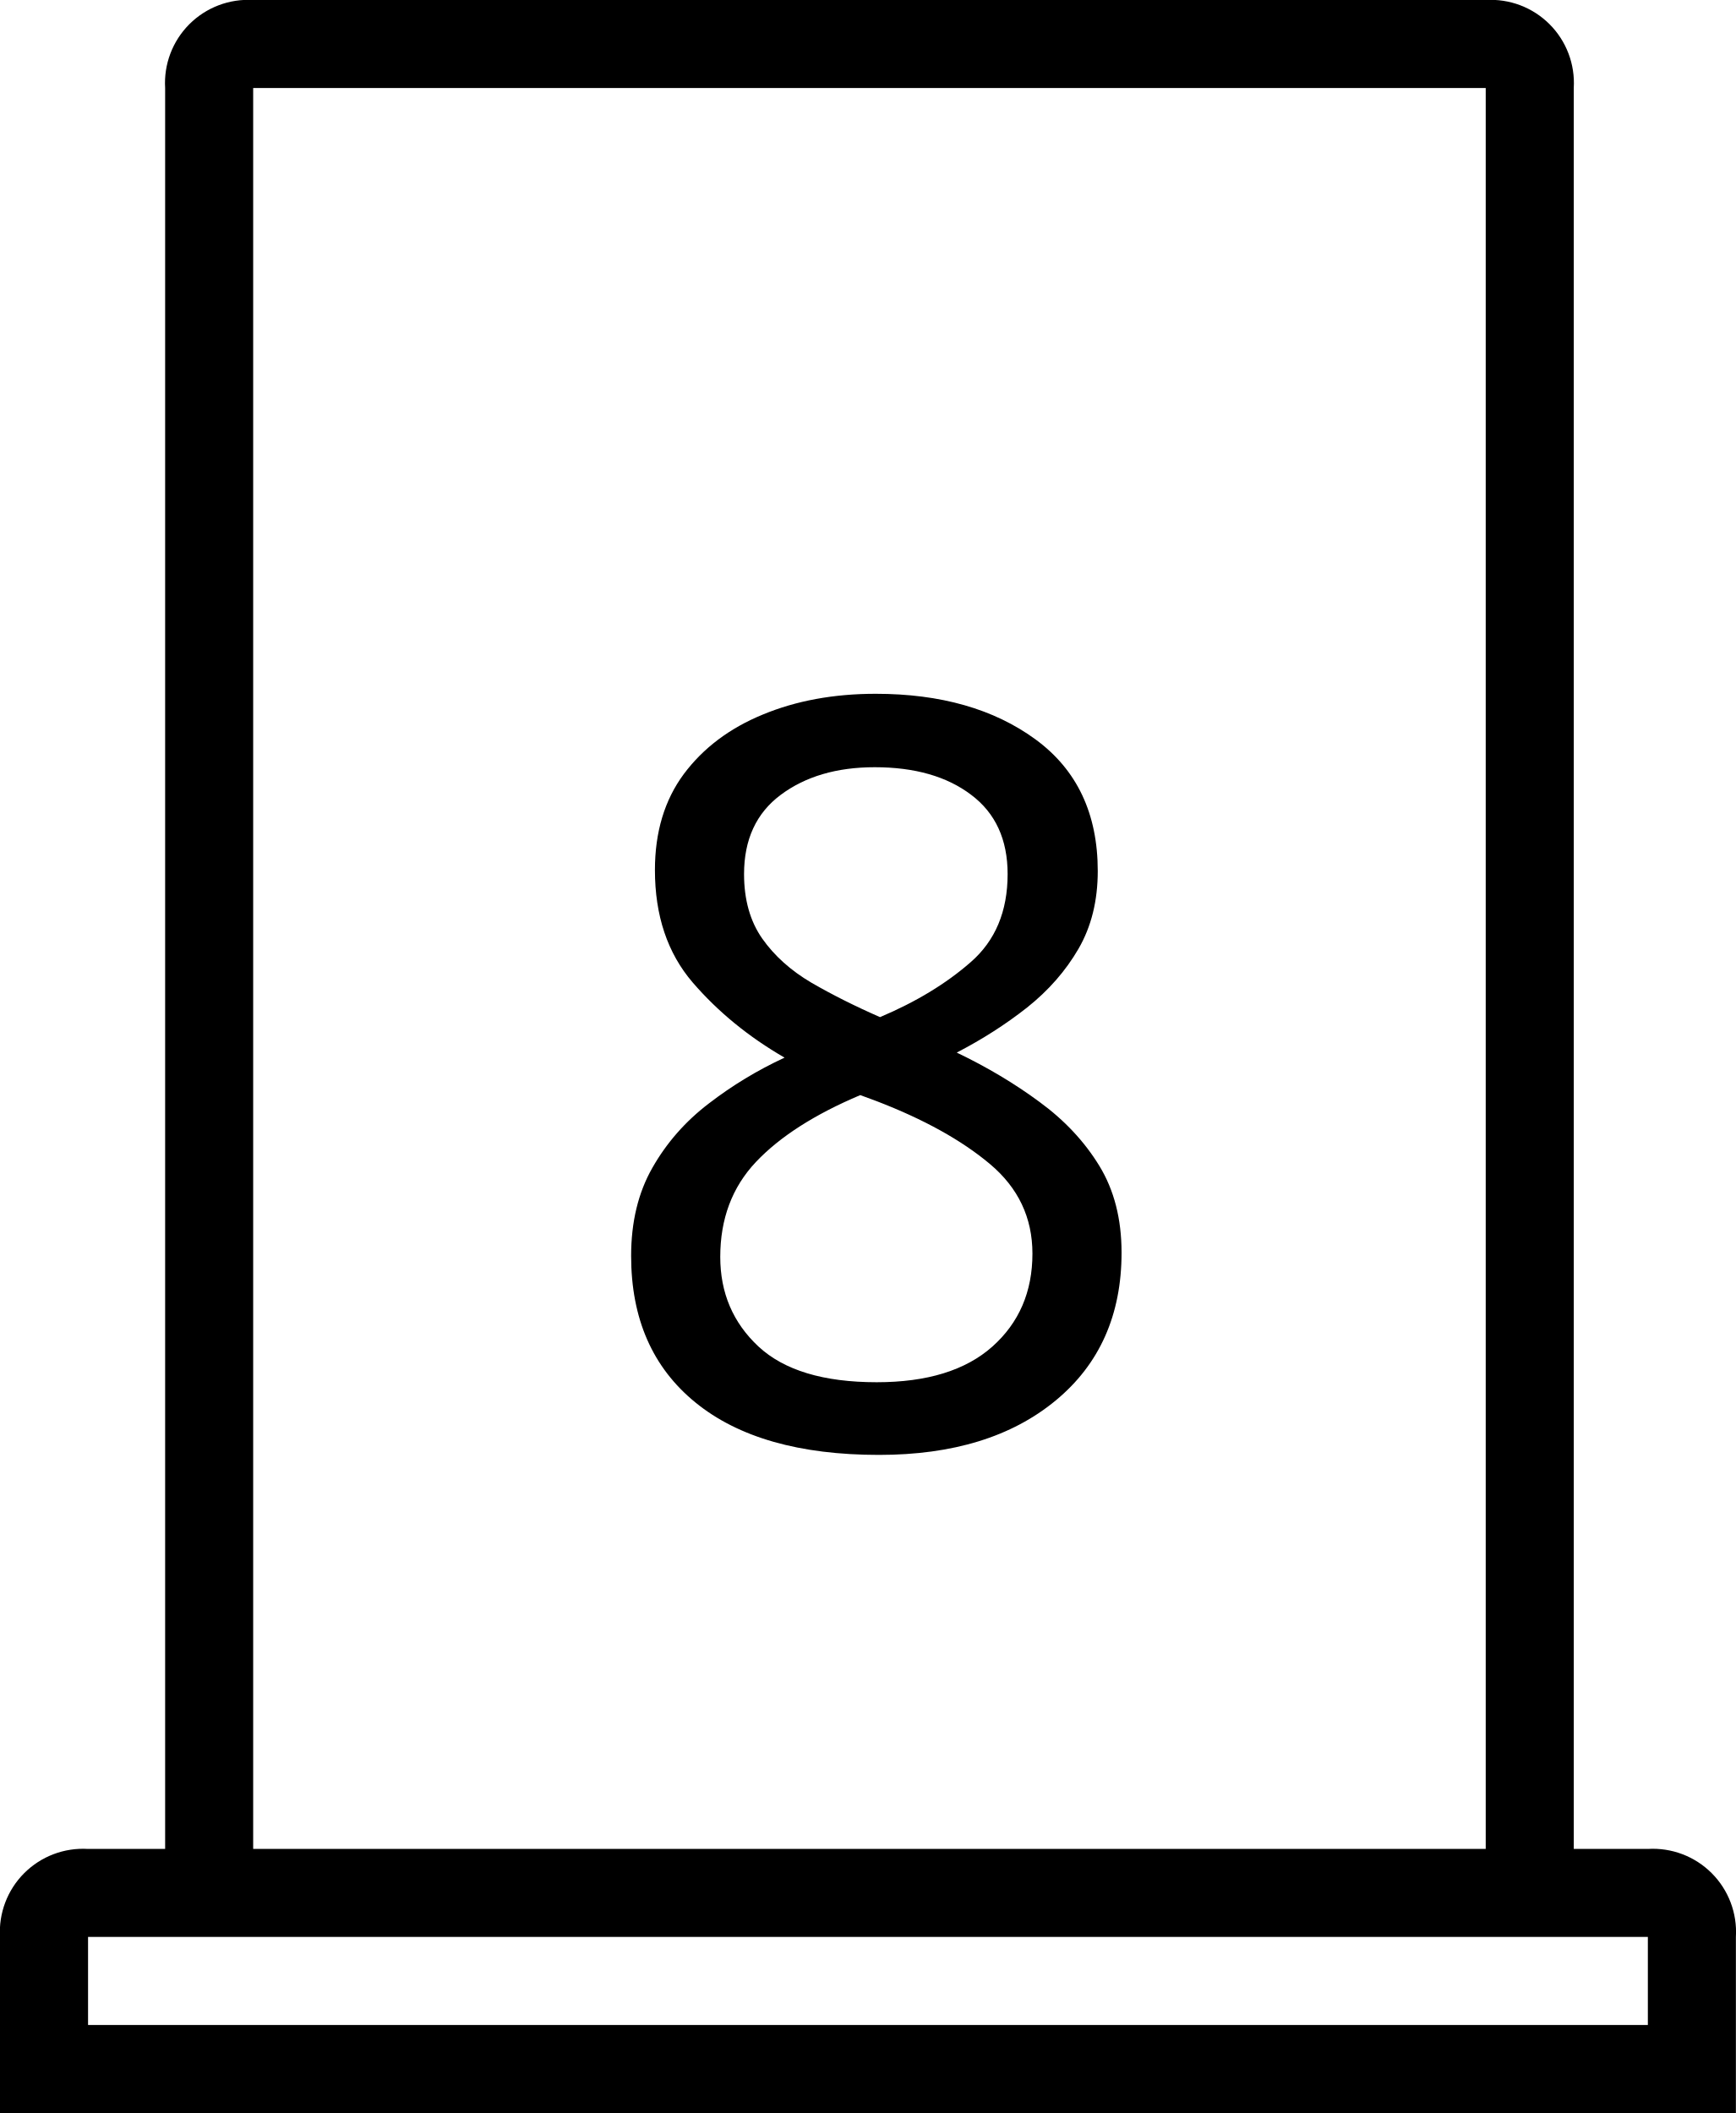
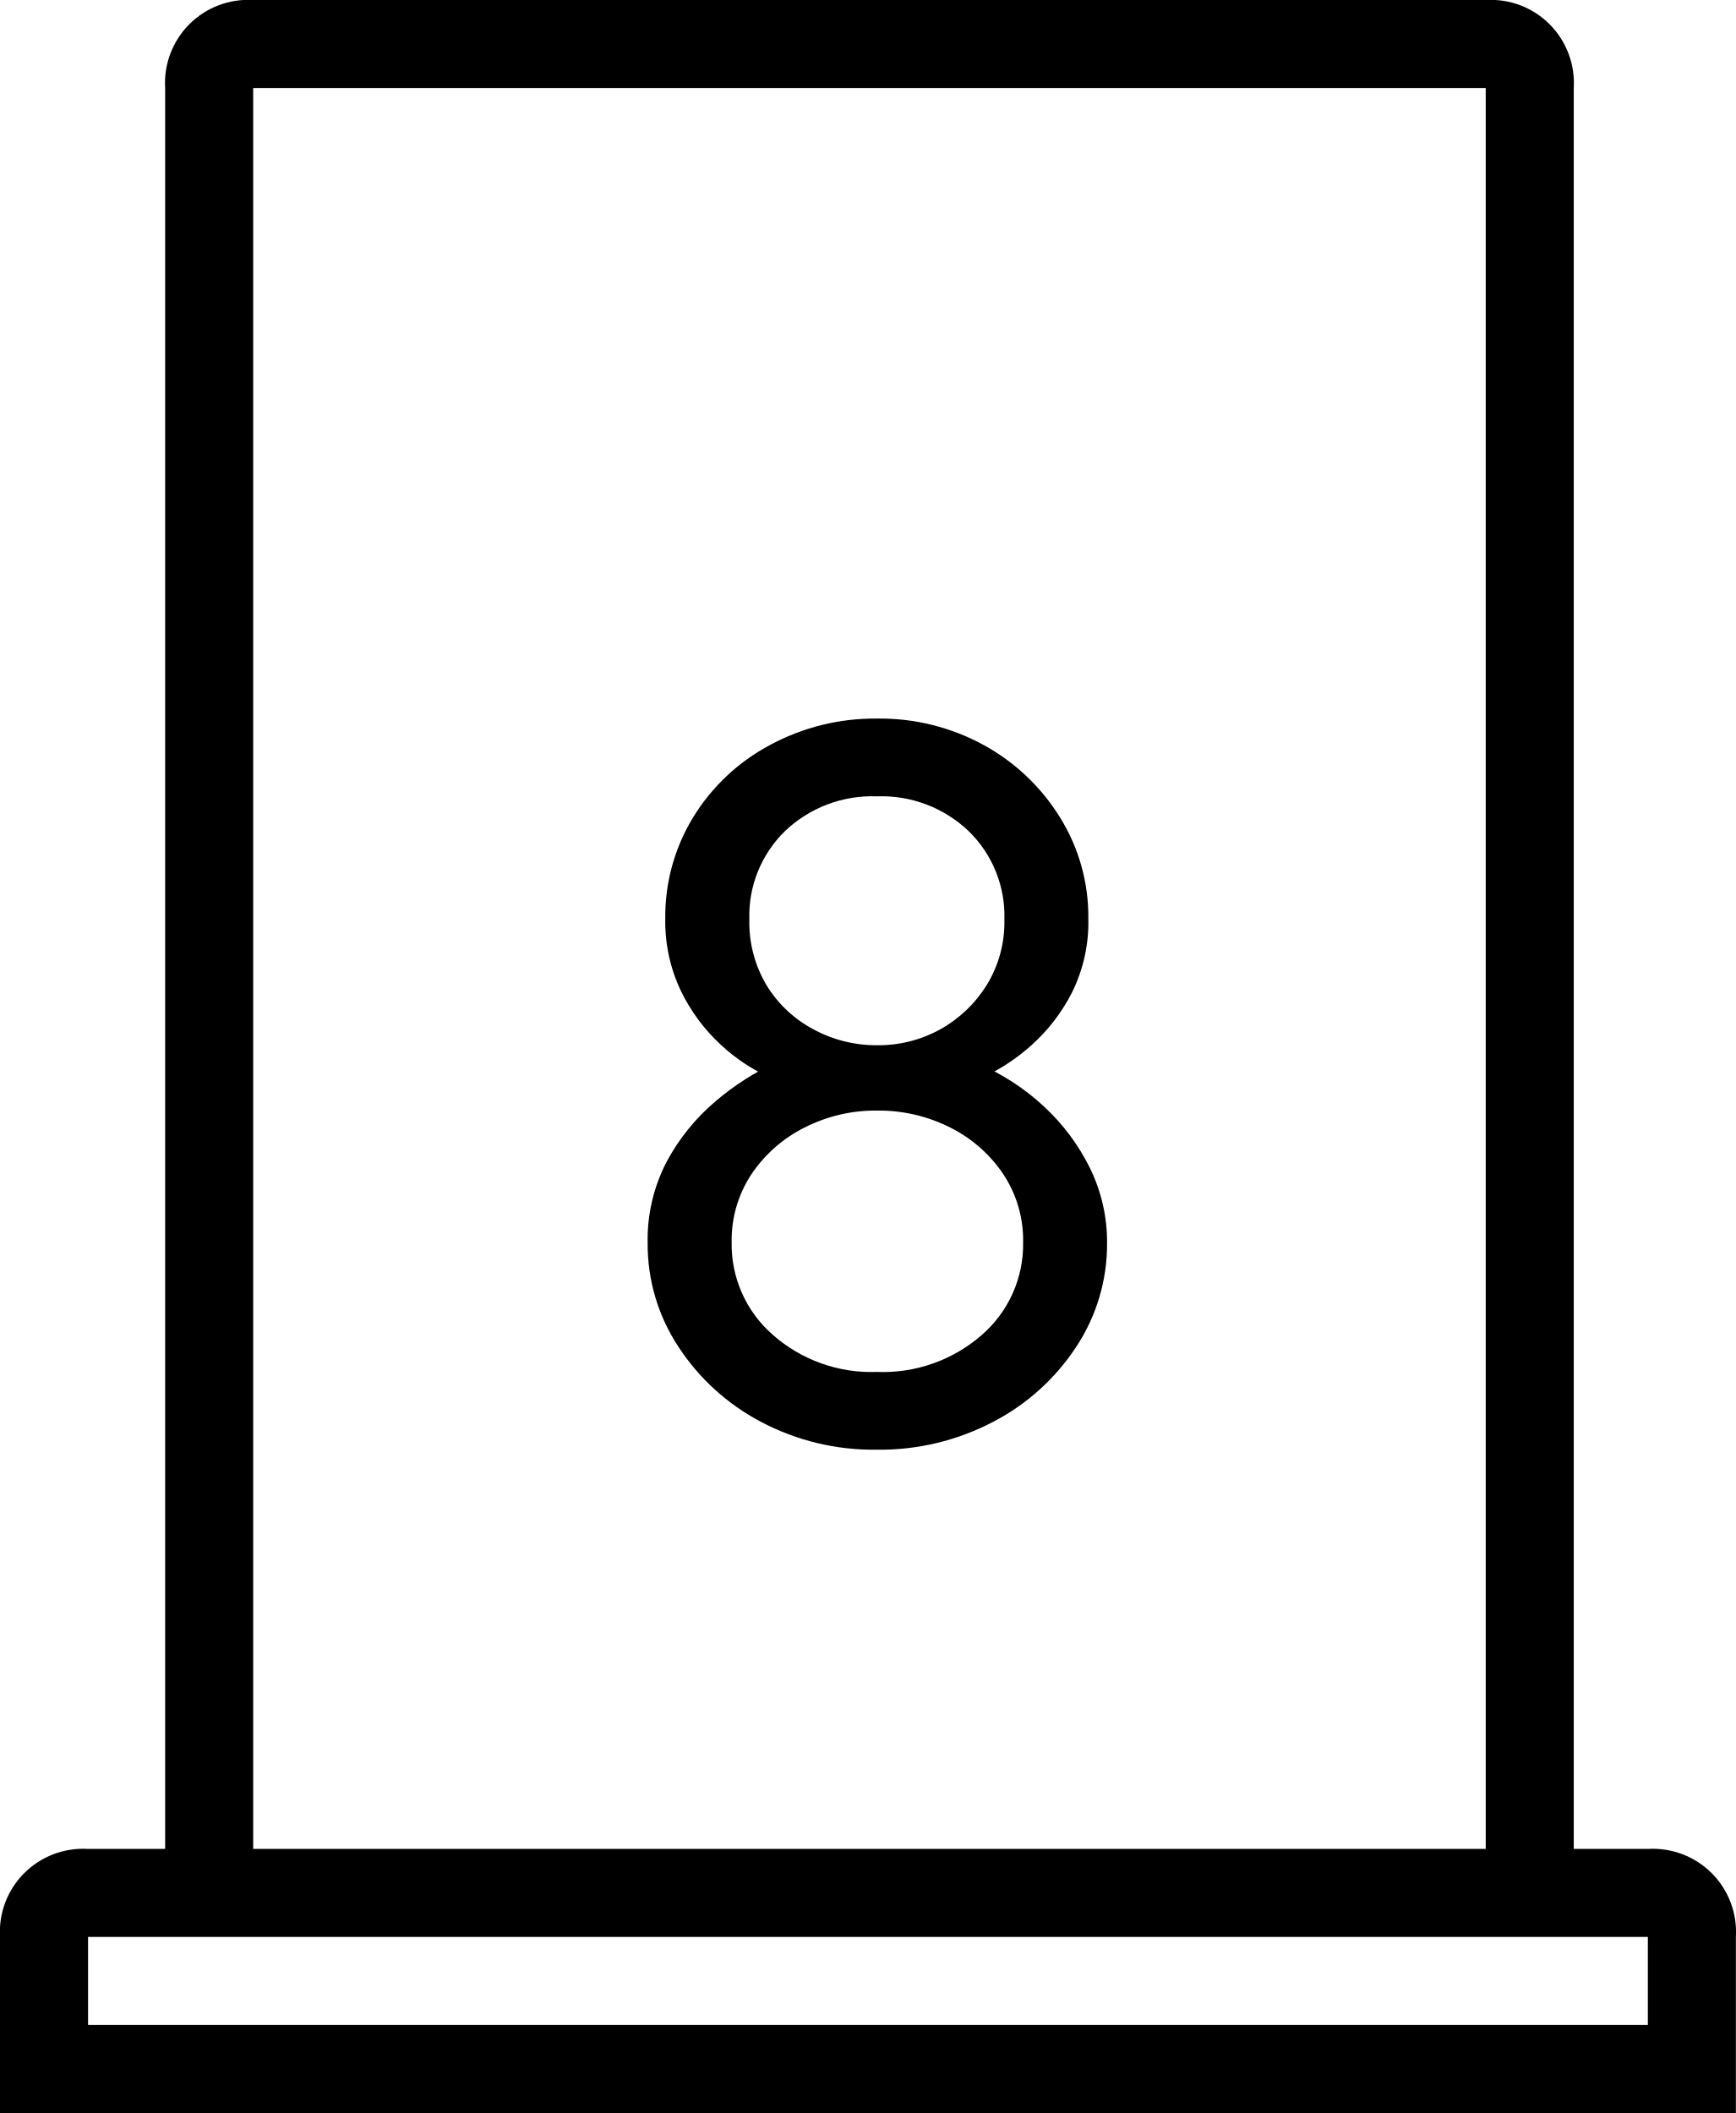
<svg xmlns="http://www.w3.org/2000/svg" width="107.126" height="130.396" viewBox="0 0 107.126 130.396">
-   <g id="Grupo_277" data-name="Grupo 277" transform="translate(-2172.542 -2646.857)">
-     <text id="_8" data-name="8" transform="translate(2226.686 2736)" font-size="64" font-family="Quicksand" font-weight="500">
-       <tspan x="-18.336" y="0">8</tspan>
-     </text>
+   <g id="door-8" transform="translate(-2172.542 -2646.857)">
+     <path id="Trazado_225" data-name="Trazado 225" d="M6.368-22.592l-.128-.9a13.972,13.972,0,0,1,4.032,2.624,13,13,0,0,1,2.848,3.808,10.358,10.358,0,0,1,1.056,4.64,11.472,11.472,0,0,1-1.888,6.368,13.632,13.632,0,0,1-5.12,4.64A15.027,15.027,0,0,1-.032.32,14.841,14.841,0,0,1-7.2-1.408a13.7,13.7,0,0,1-5.088-4.64,11.472,11.472,0,0,1-1.888-6.368,10.414,10.414,0,0,1,1.184-5.056,12.791,12.791,0,0,1,3.008-3.712,16.389,16.389,0,0,1,3.808-2.432l-.32,1.024a11.126,11.126,0,0,1-3.168-2.08A11.087,11.087,0,0,1-12.128-28a9.95,9.95,0,0,1-.96-4.448A11.754,11.754,0,0,1-11.36-38.72a12.352,12.352,0,0,1,4.736-4.448A13.6,13.6,0,0,1-.032-44.8,13.365,13.365,0,0,1,6.56-43.168a12.729,12.729,0,0,1,4.7,4.448,11.594,11.594,0,0,1,1.76,6.272A9.717,9.717,0,0,1,12-27.872a11.137,11.137,0,0,1-2.528,3.264A12.24,12.24,0,0,1,6.368-22.592ZM-7.9-32.384a7.577,7.577,0,0,0,1.056,4.032,7.518,7.518,0,0,0,2.88,2.72,8.109,8.109,0,0,0,3.936.992A7.876,7.876,0,0,0,3.9-25.632a7.907,7.907,0,0,0,2.848-2.72A7.407,7.407,0,0,0,7.84-32.384a7.3,7.3,0,0,0-2.208-5.472A7.793,7.793,0,0,0-.032-40,7.793,7.793,0,0,0-5.7-37.856,7.3,7.3,0,0,0-7.9-32.384ZM-.032-4.48a9.27,9.27,0,0,0,6.5-2.3,7.4,7.4,0,0,0,2.528-5.7,7.382,7.382,0,0,0-1.216-4.192,8.551,8.551,0,0,0-3.264-2.88A9.767,9.767,0,0,0-.032-20.608a9.63,9.63,0,0,0-4.48,1.056,8.551,8.551,0,0,0-3.264,2.88A7.382,7.382,0,0,0-8.992-12.48a7.4,7.4,0,0,0,2.528,5.7A9.181,9.181,0,0,0-.032-4.48Z" transform="translate(2226.686 2736)" />
    <g id="iconfinder_architecture-interior-30_809098" transform="translate(2161 2646.857)">
      <path id="Trazado_87" data-name="Trazado 87" d="M113.235,114.1h-4.572V5.433A5.133,5.133,0,0,0,103.23,0H27.166a5.133,5.133,0,0,0-5.433,5.433V114.1H16.975a5.133,5.133,0,0,0-5.433,5.433V130.4H118.669V119.53A5.133,5.133,0,0,0,113.235,114.1ZM27.166,5.433H103.23V114.1H27.166Zm-10.19,119.53V119.53h96.26v5.433Z" />
    </g>
  </g>
</svg>
